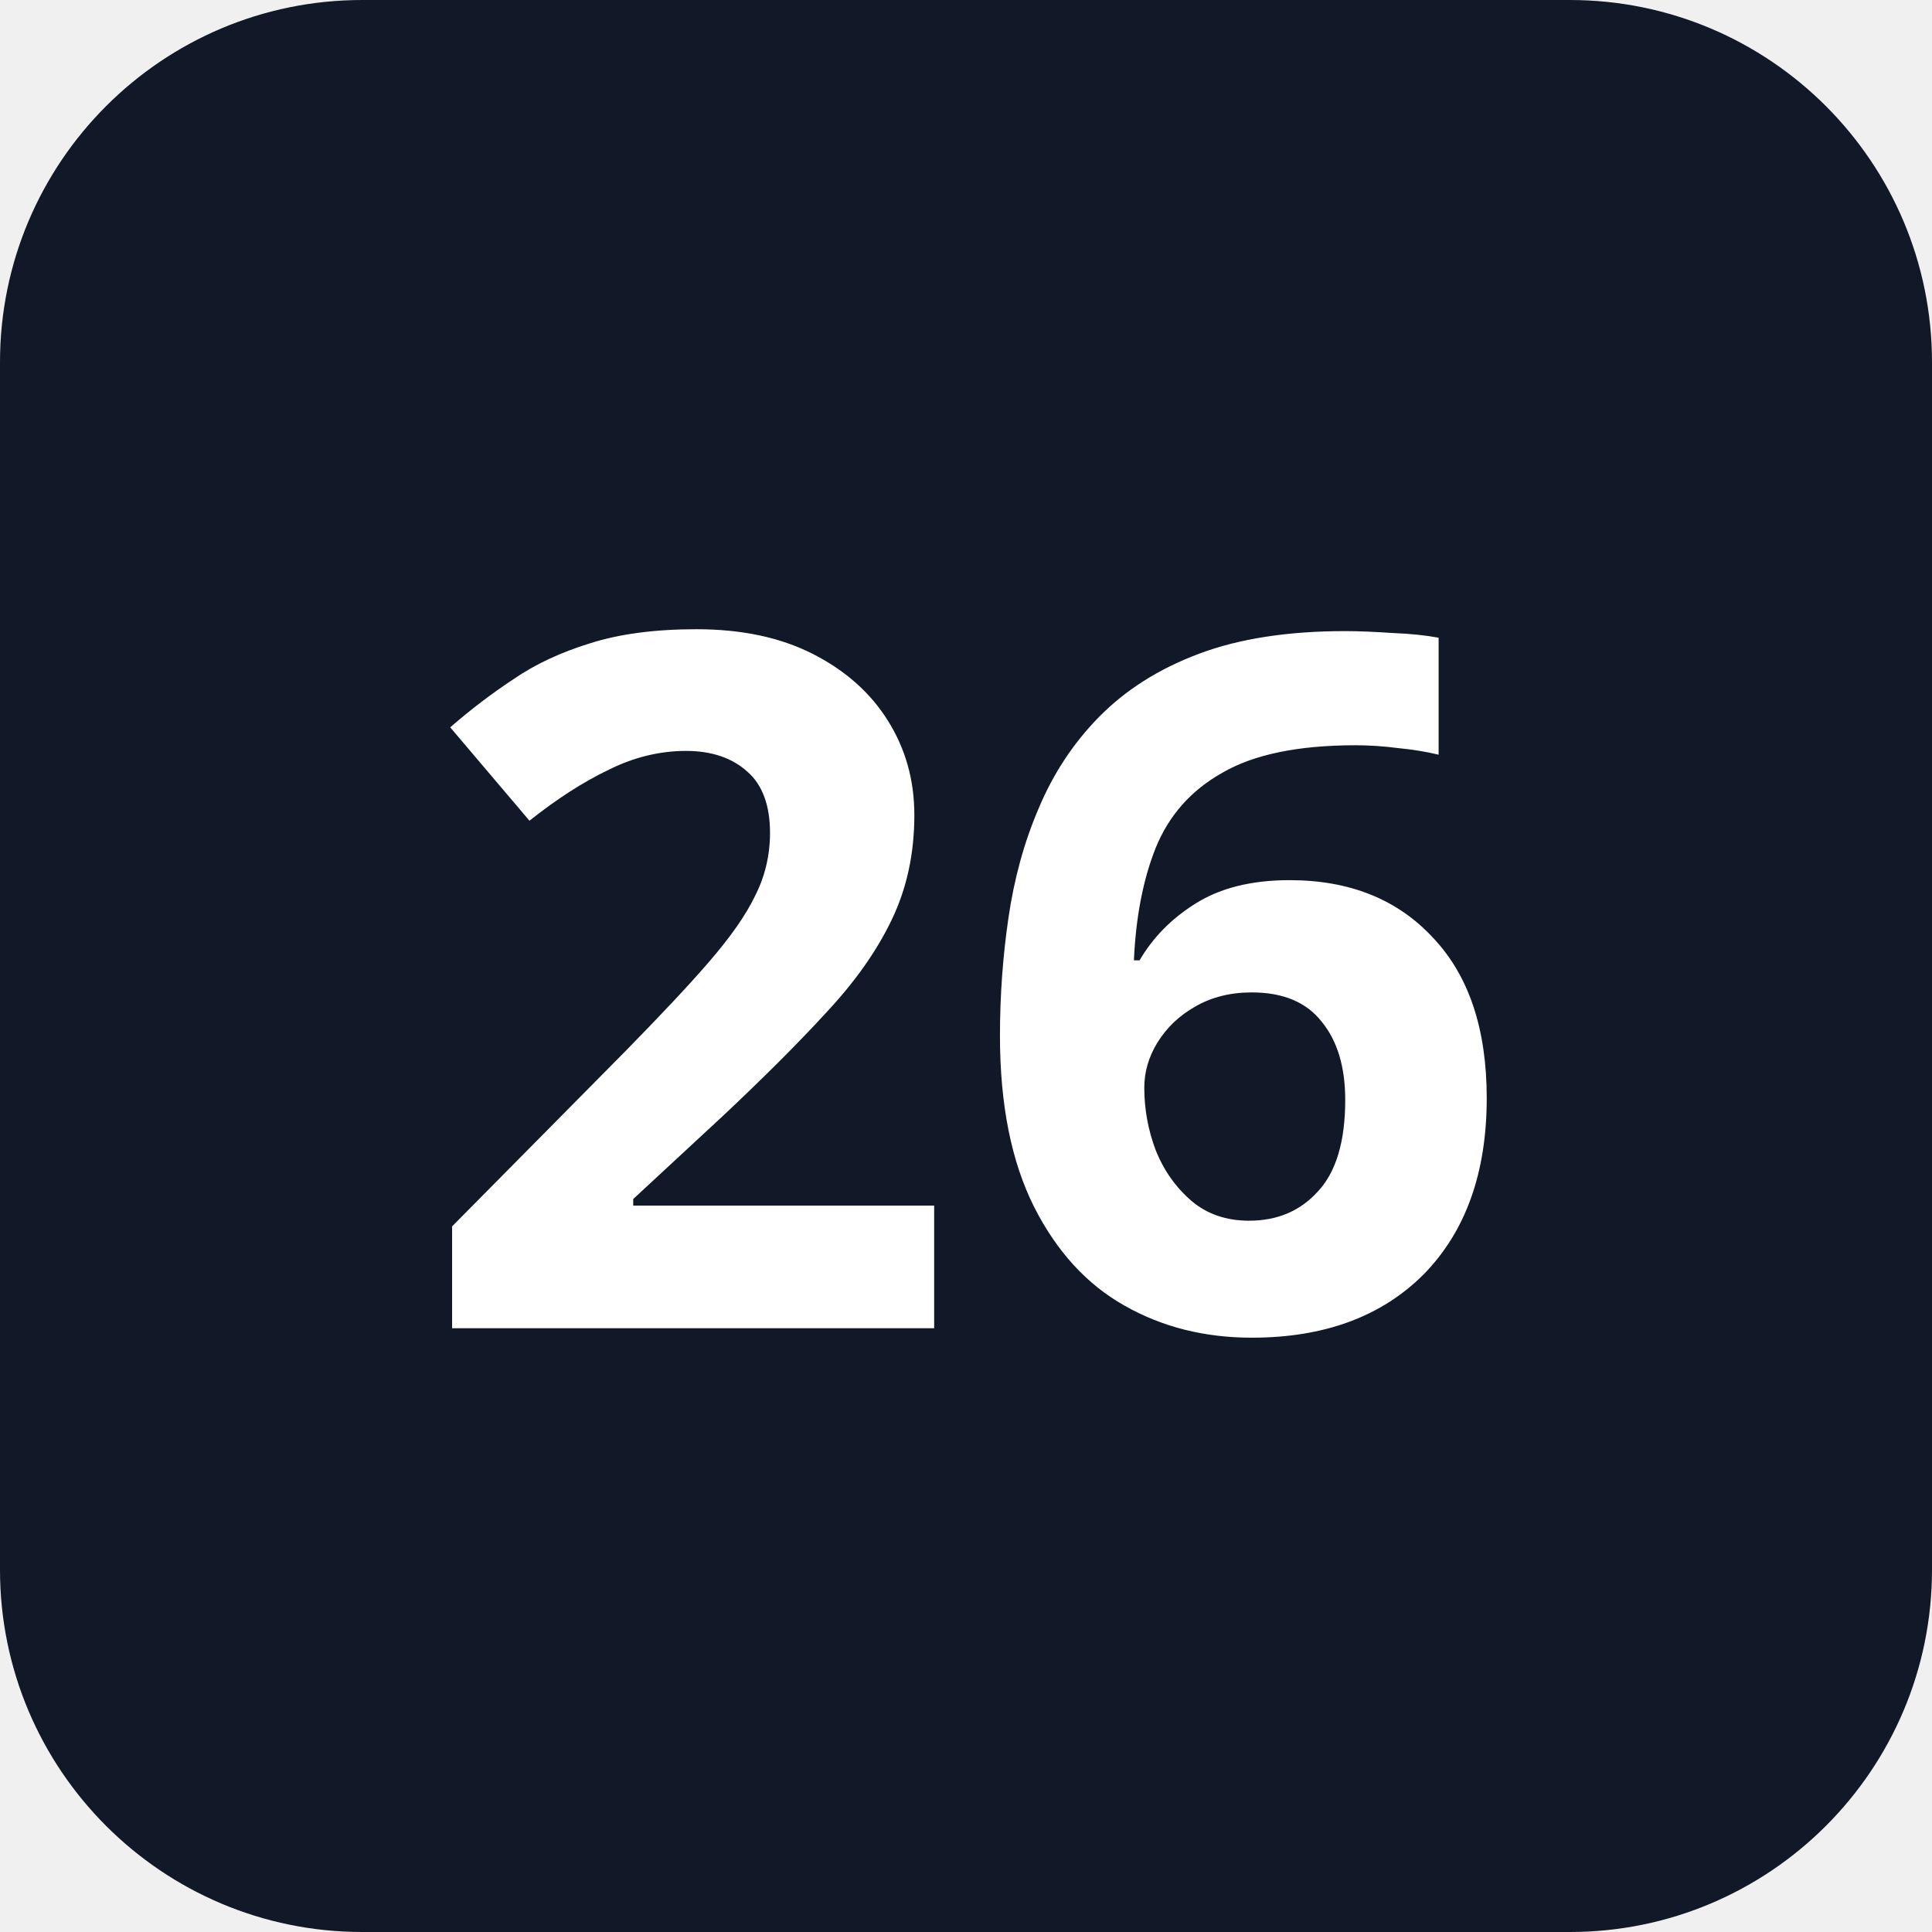
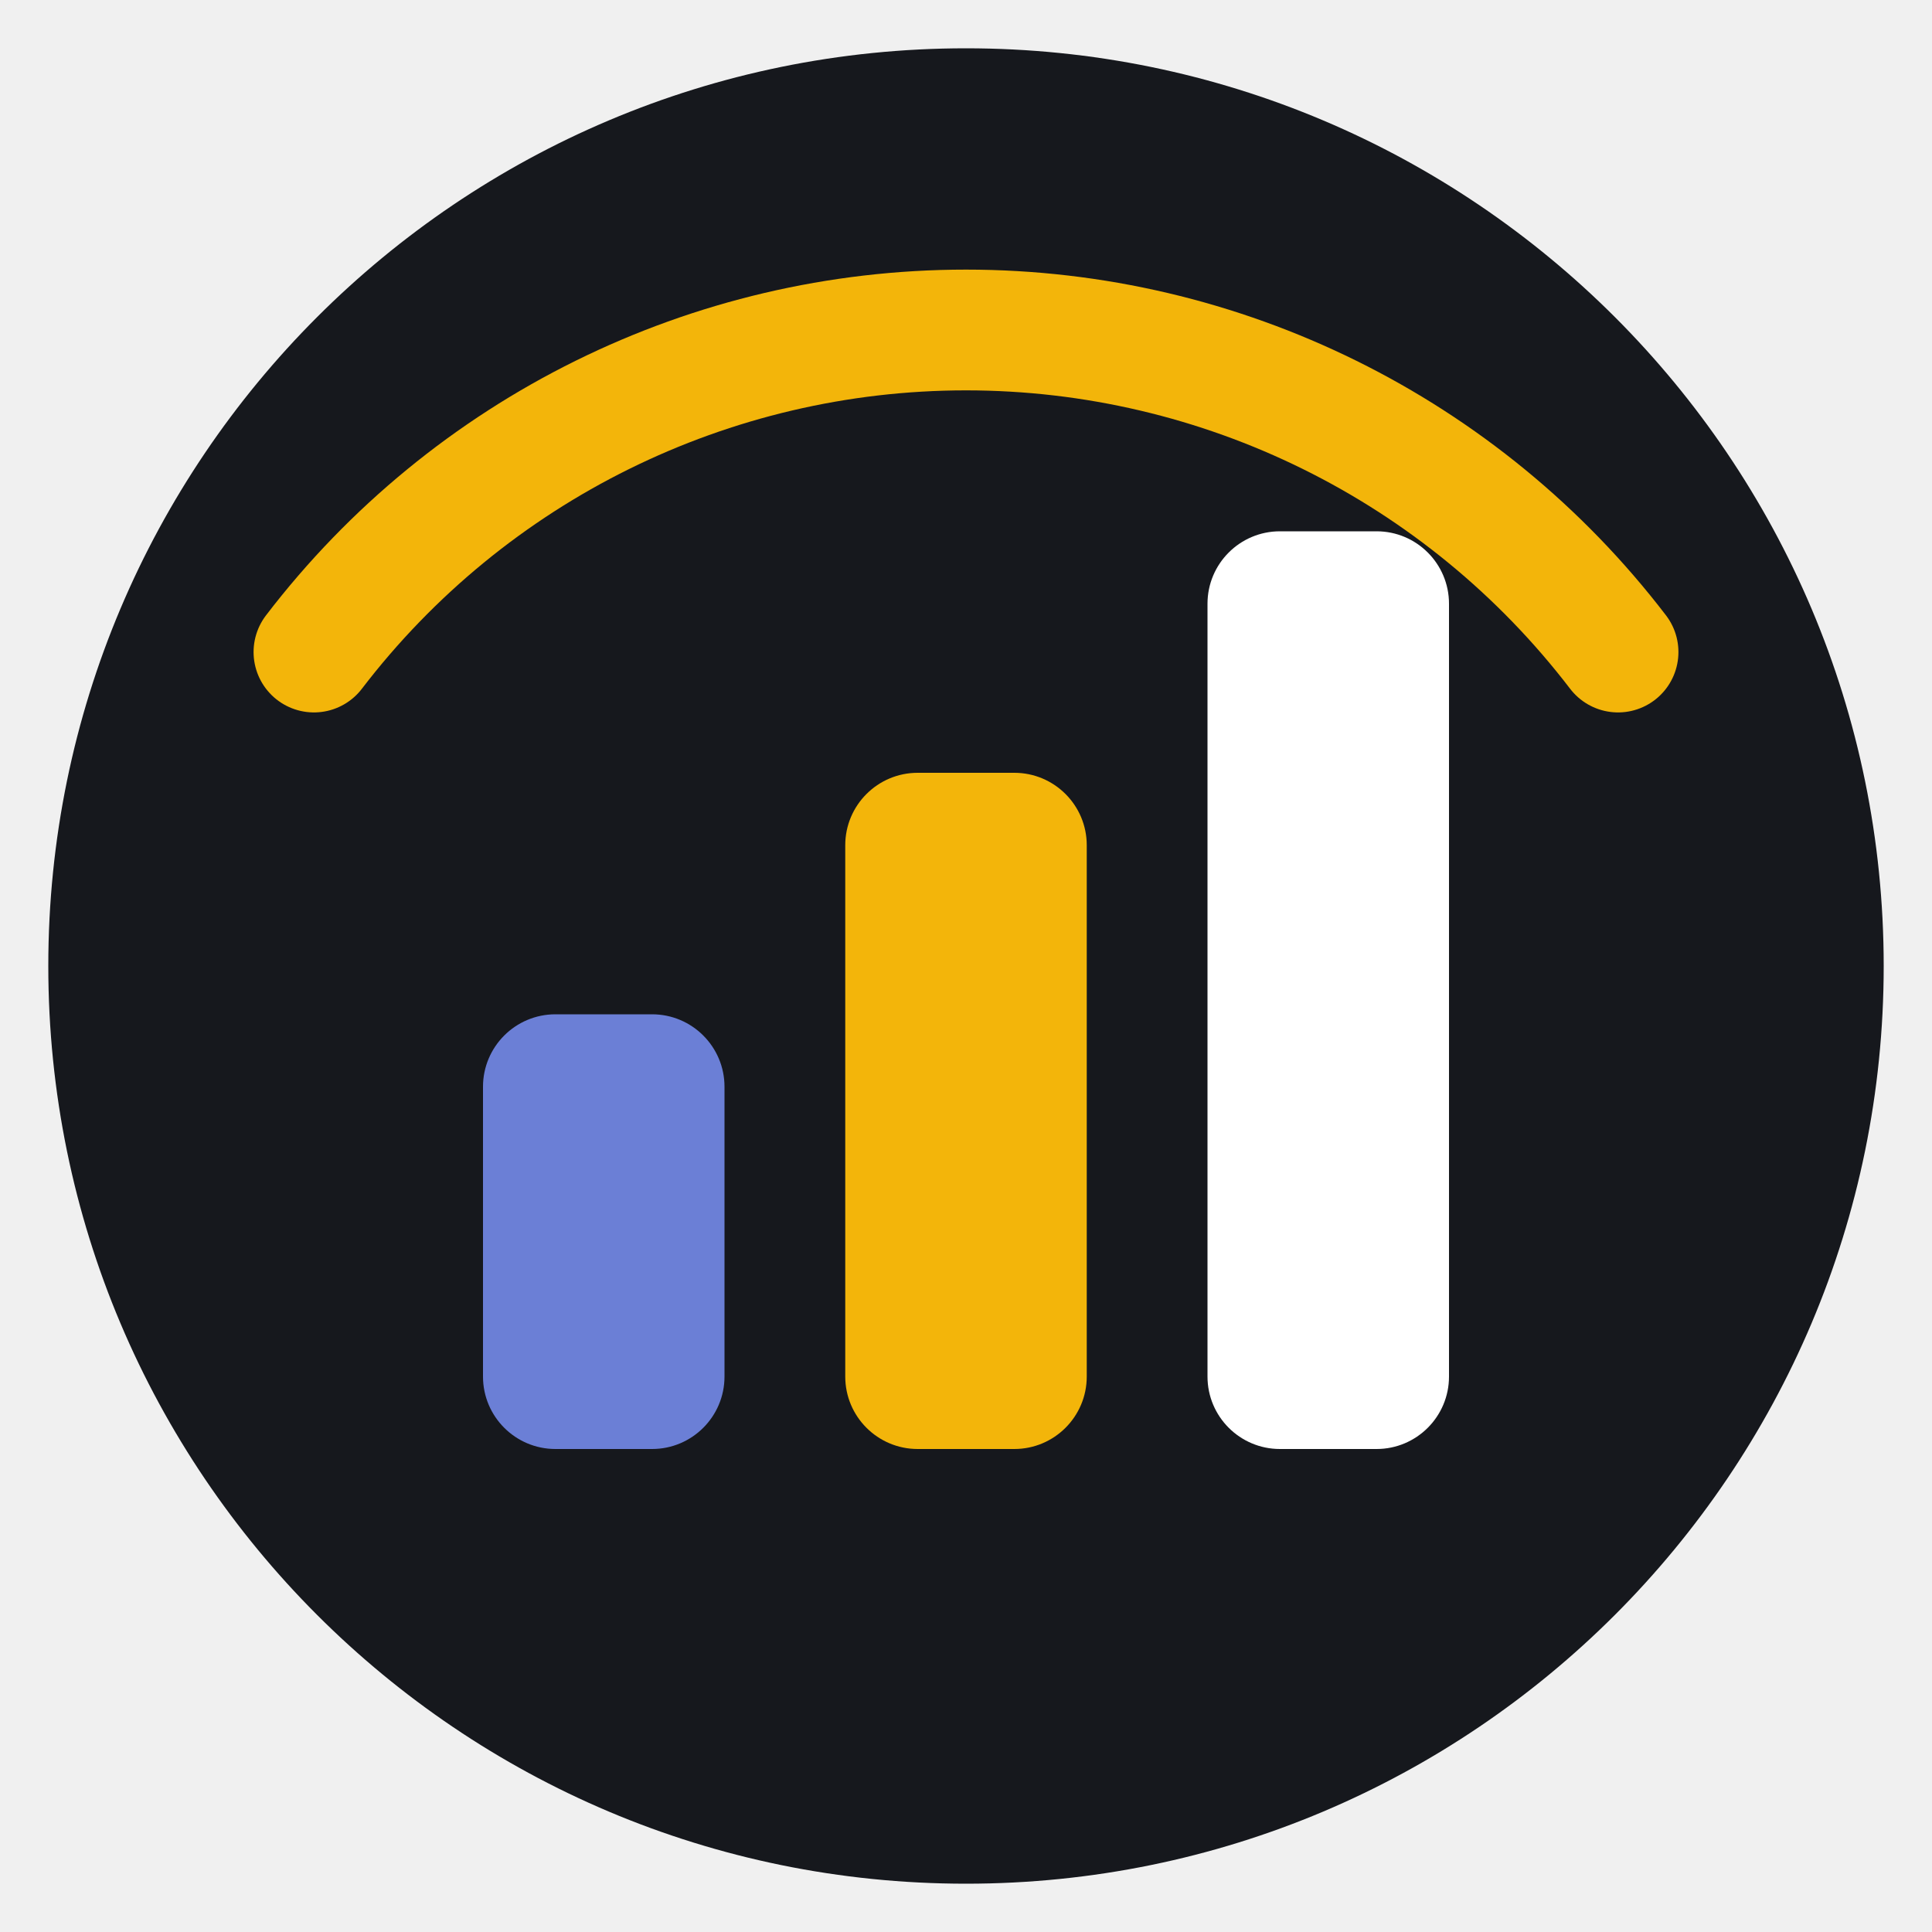
- <svg xmlns="http://www.w3.org/2000/svg" viewBox="0 0 32 32">
-   <rect width="32" height="32" rx="6" fill="#111827" />
-   <text x="16" y="22" font-family="system-ui, sans-serif" font-size="16" font-weight="700" fill="#ffffff" text-anchor="middle">26</text>
+ <svg xmlns="http://www.w3.org/2000/svg" viewBox="0 0 40 40">
+   <circle cx="20" cy="20" r="19" fill="#16181d" />
+   <rect x="10" y="21" width="5" height="9" rx="1.5" fill="#6b7fd6" />
+   <rect x="17.5" y="16" width="5" height="14" rx="1.5" fill="#f3b50a" />
+   <rect x="25" y="11" width="5" height="19" rx="1.5" fill="#ffffff" />
+   <path d="M6.5 13.5 A17 17 0 0 1 33.5 13.5" fill="none" stroke="#f3b50a" stroke-width="2.5" stroke-linecap="round" />
</svg>
